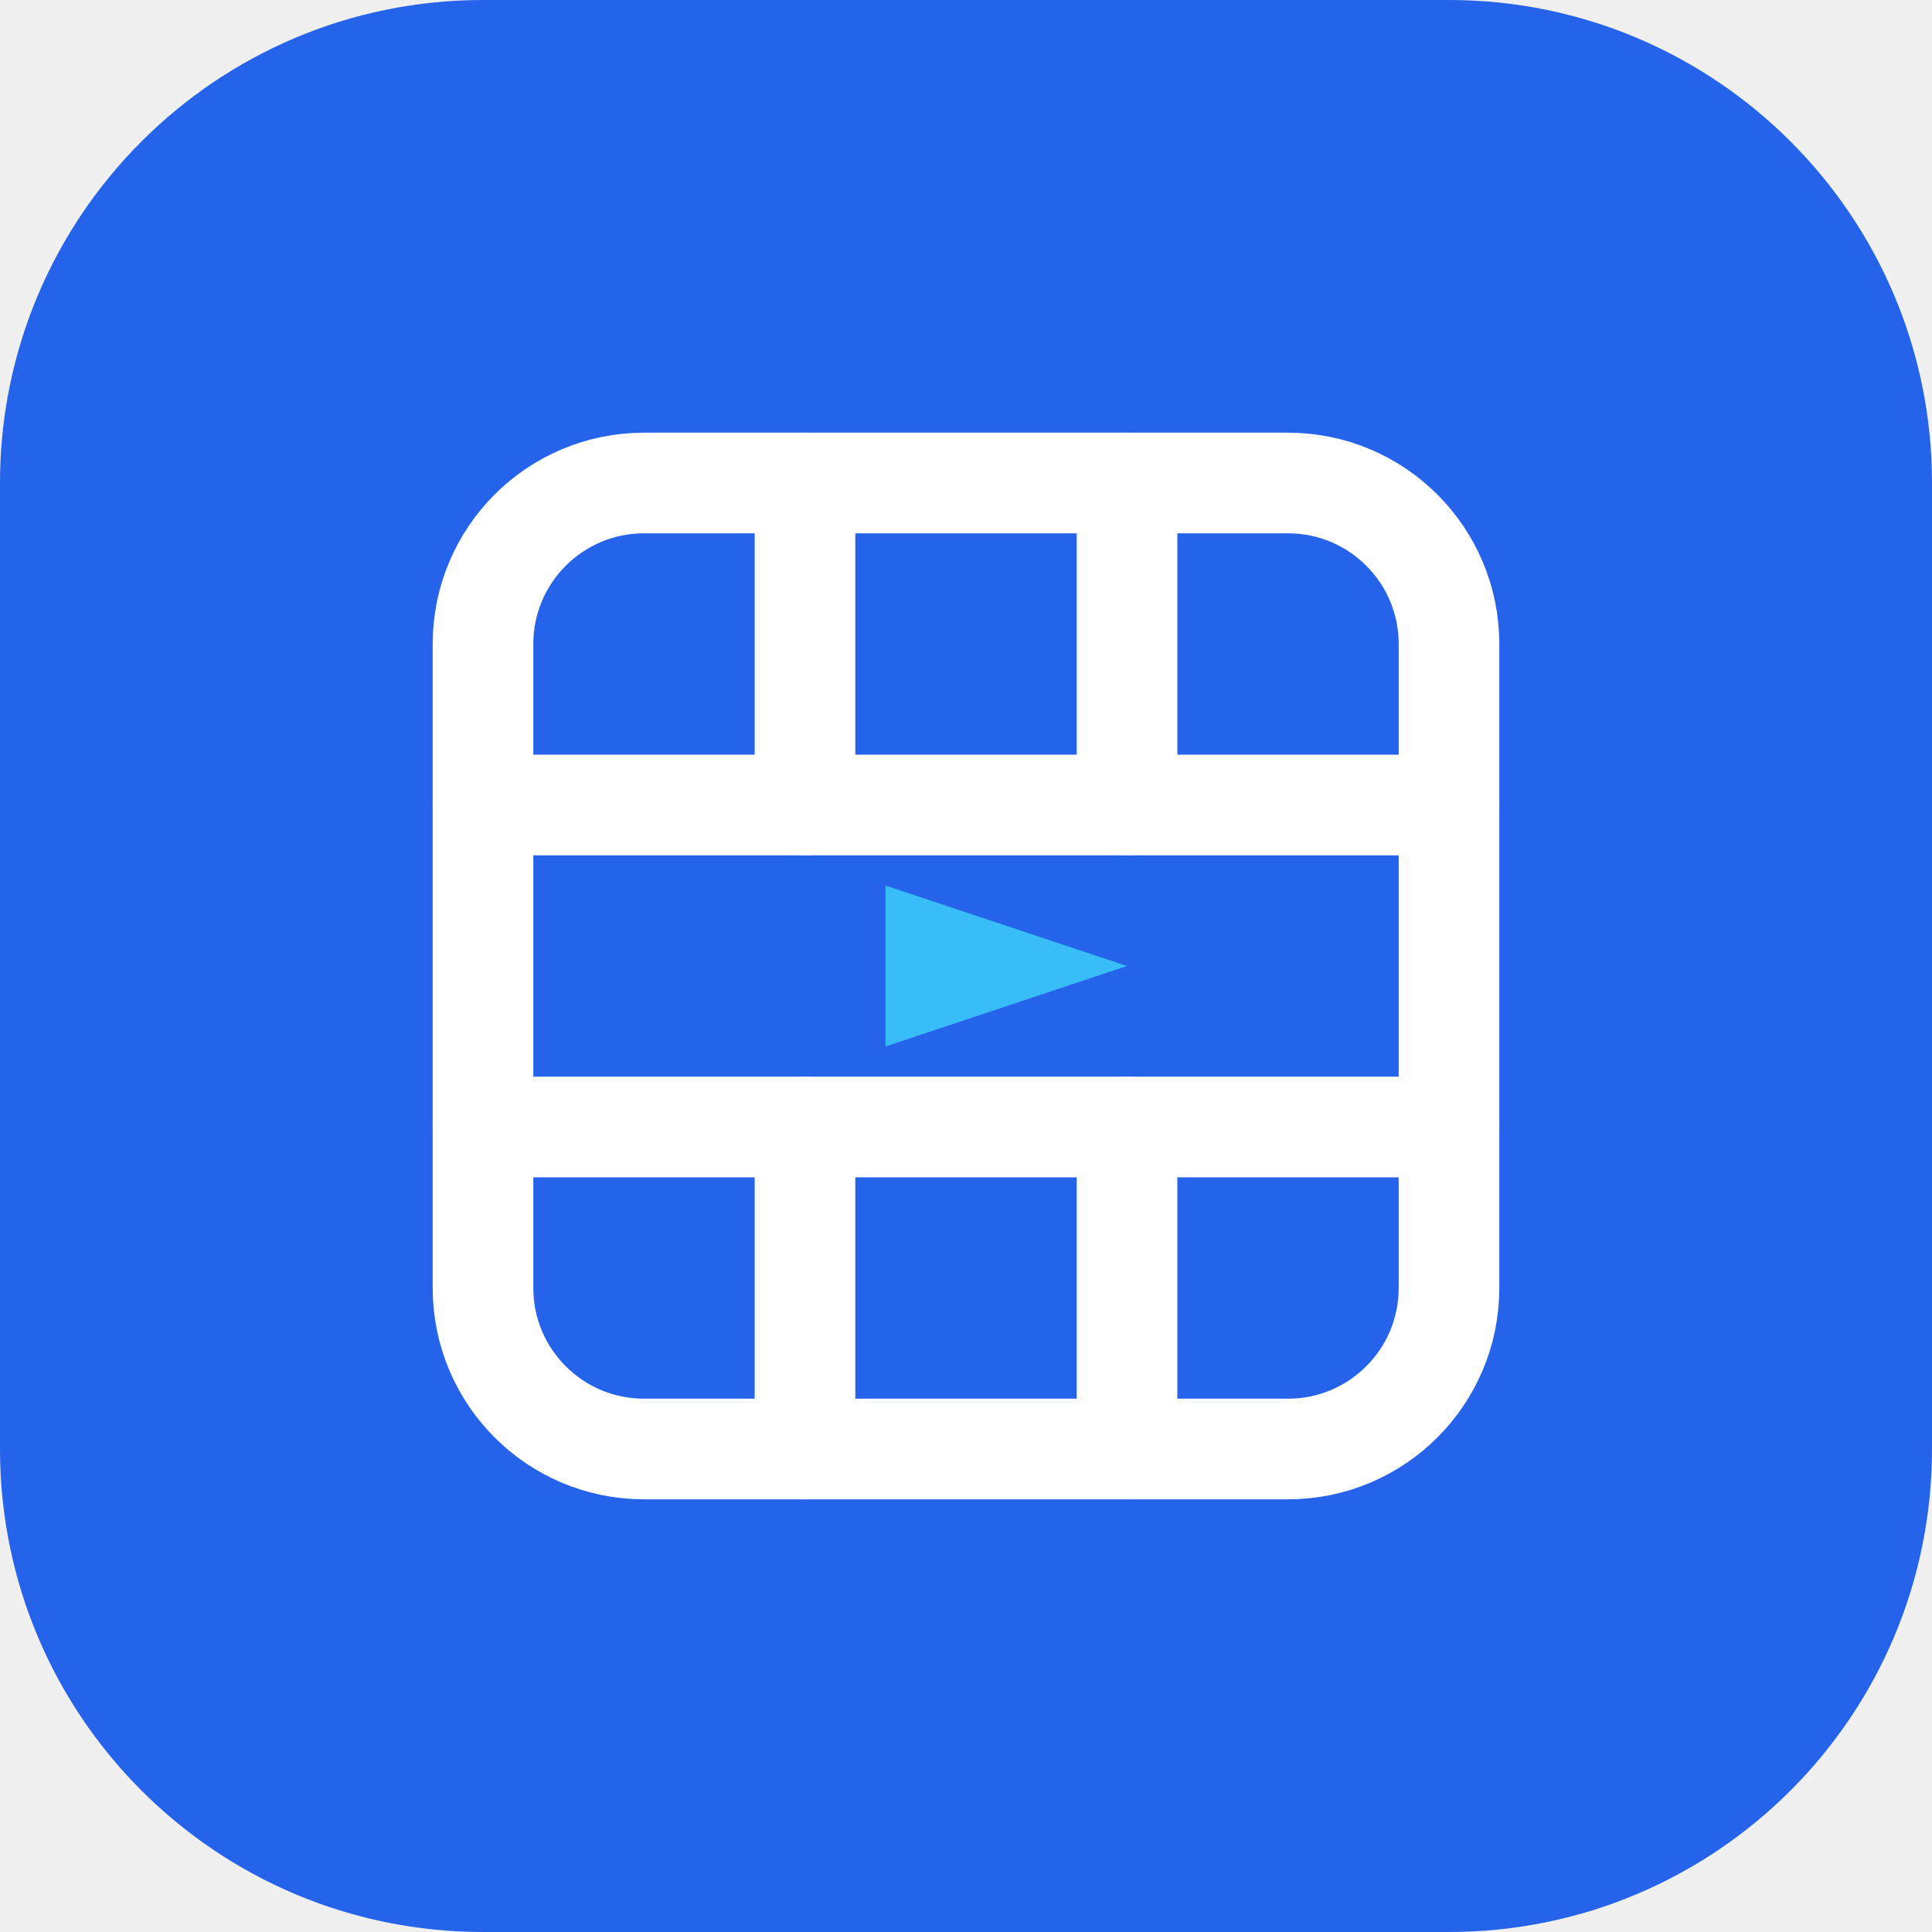
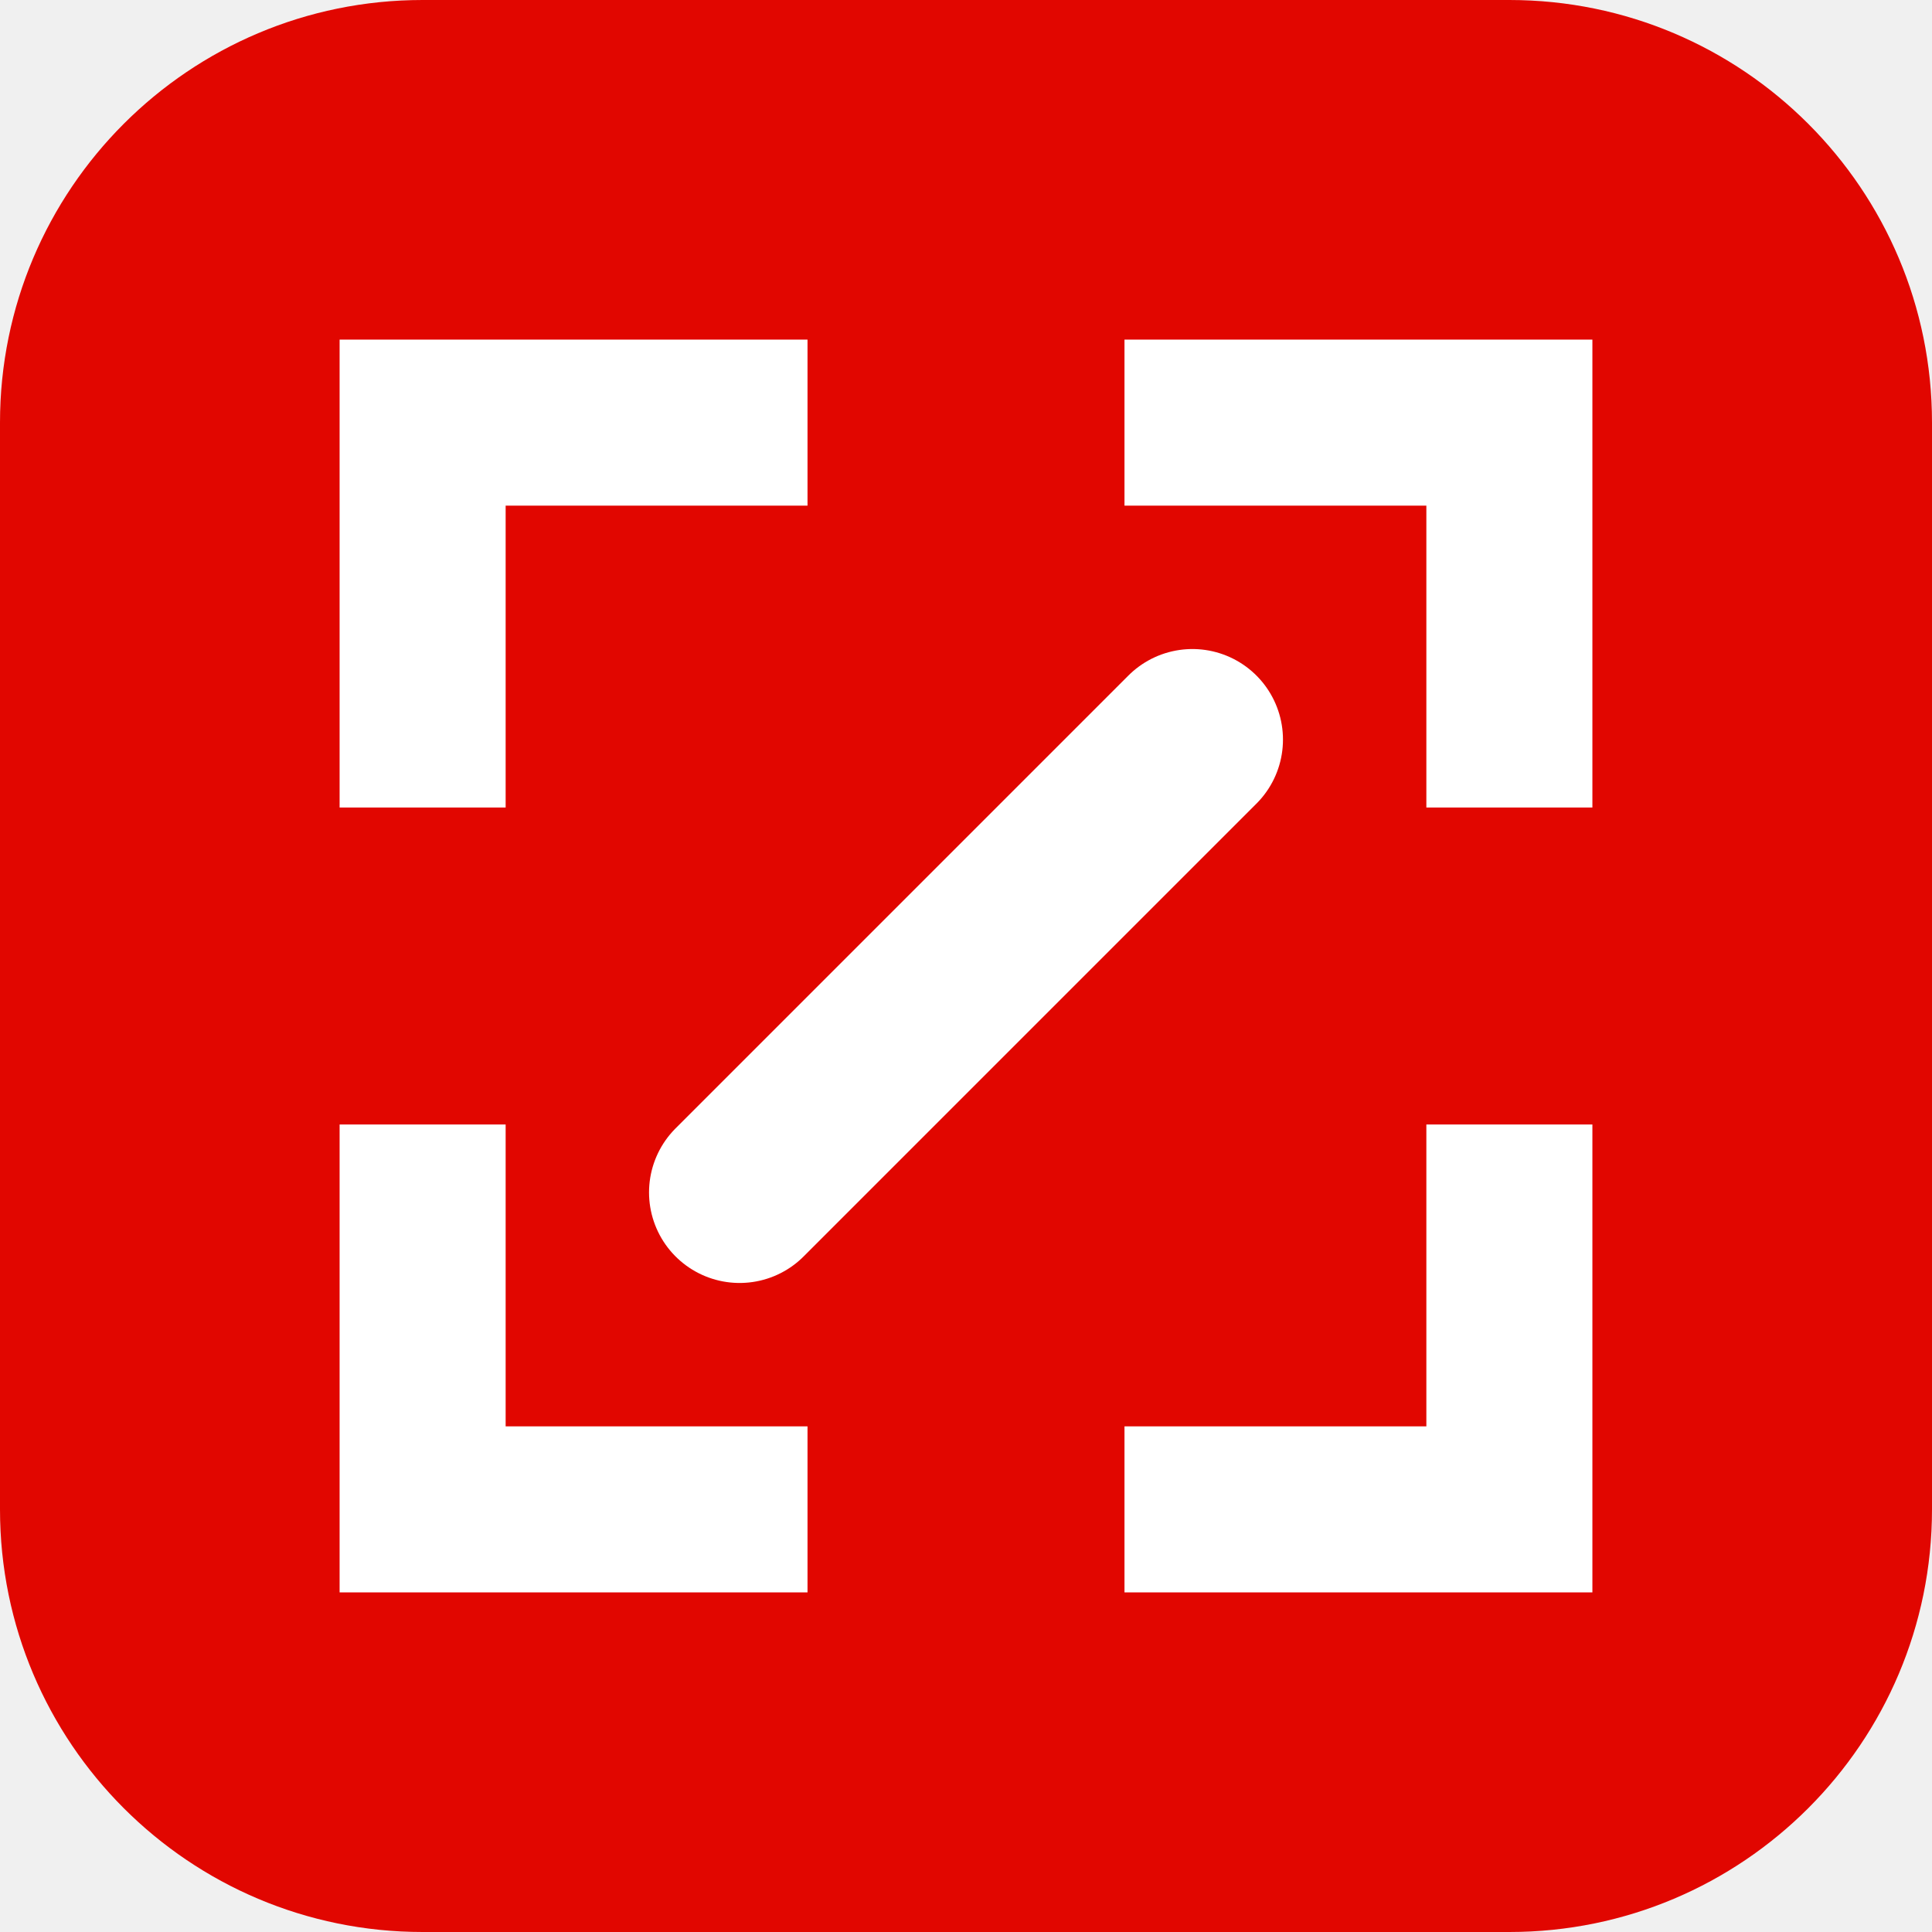
- <svg xmlns="http://www.w3.org/2000/svg" viewBox="0 0 48 48" fill="none">
-   <rect width="48" height="48" rx="12" fill="#2563EB" />
-   <path d="M12 16C12 13.791 13.791 12 16 12H32C34.209 12 36 13.791 36 16V32C36 34.209 34.209 36 32 36H16C13.791 36 12 34.209 12 32V16Z" stroke="#FFFFFF" stroke-width="2.5" stroke-linejoin="round" />
-   <path d="M12 20H36" stroke="#FFFFFF" stroke-width="2.5" stroke-linecap="round" />
-   <path d="M12 28H36" stroke="#FFFFFF" stroke-width="2.5" stroke-linecap="round" />
-   <path d="M20 12V20" stroke="#FFFFFF" stroke-width="2.5" stroke-linecap="round" />
-   <path d="M28 12V20" stroke="#FFFFFF" stroke-width="2.5" stroke-linecap="round" />
-   <path d="M20 28V36" stroke="#FFFFFF" stroke-width="2.5" stroke-linecap="round" />
-   <path d="M28 28V36" stroke="#FFFFFF" stroke-width="2.5" stroke-linecap="round" />
-   <polygon points="22,22 28,24 22,26" fill="#38BDF8" />
+ <svg xmlns="http://www.w3.org/2000/svg" viewBox="0 0 64 64" fill="none">
+   <rect width="64" height="64" rx="14" fill="#e10600" />
+   <g stroke="#fff" stroke-width="5.5" stroke-linecap="square" stroke-linejoin="miter">
+     <path d="M14 24V14H24" />
+     <path d="M40 14H50V24" />
+     <path d="M50 40V50H40" />
+     <path d="M24 50H14V40" />
+   </g>
+   <path d="M24.5 39.5 39.5 24.5" stroke="#fff" stroke-width="6" stroke-linecap="round" />
</svg>
